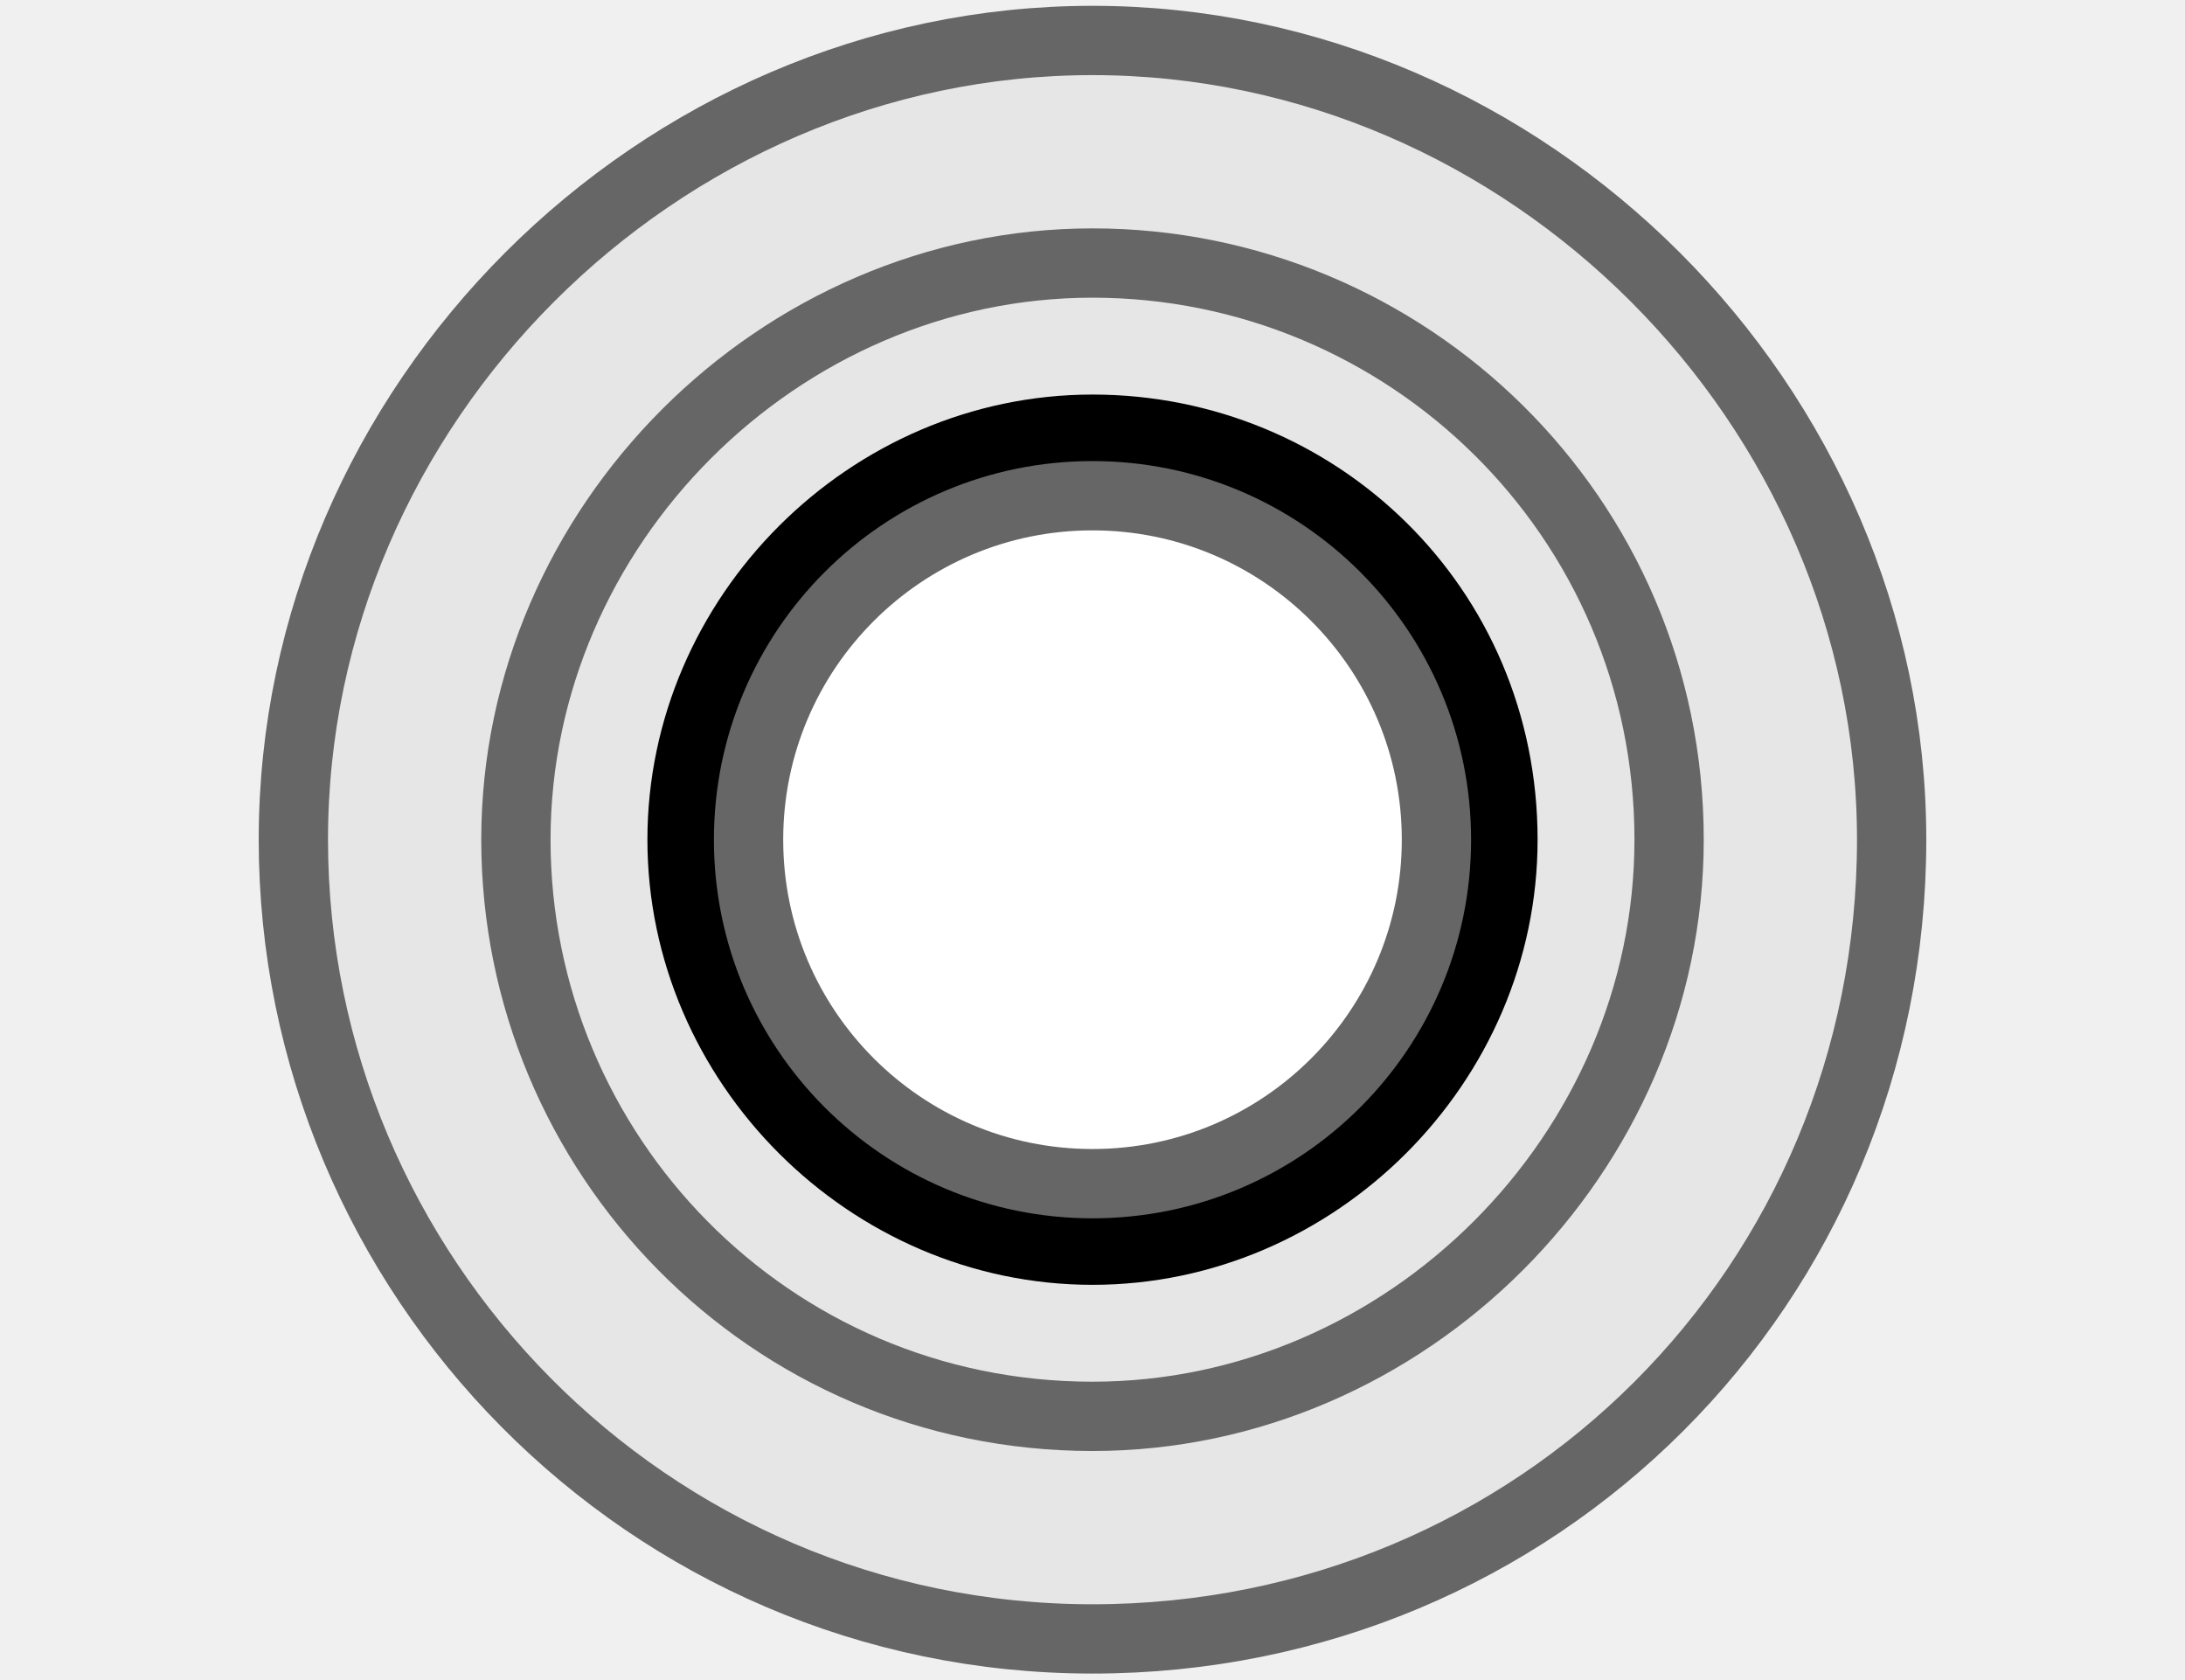
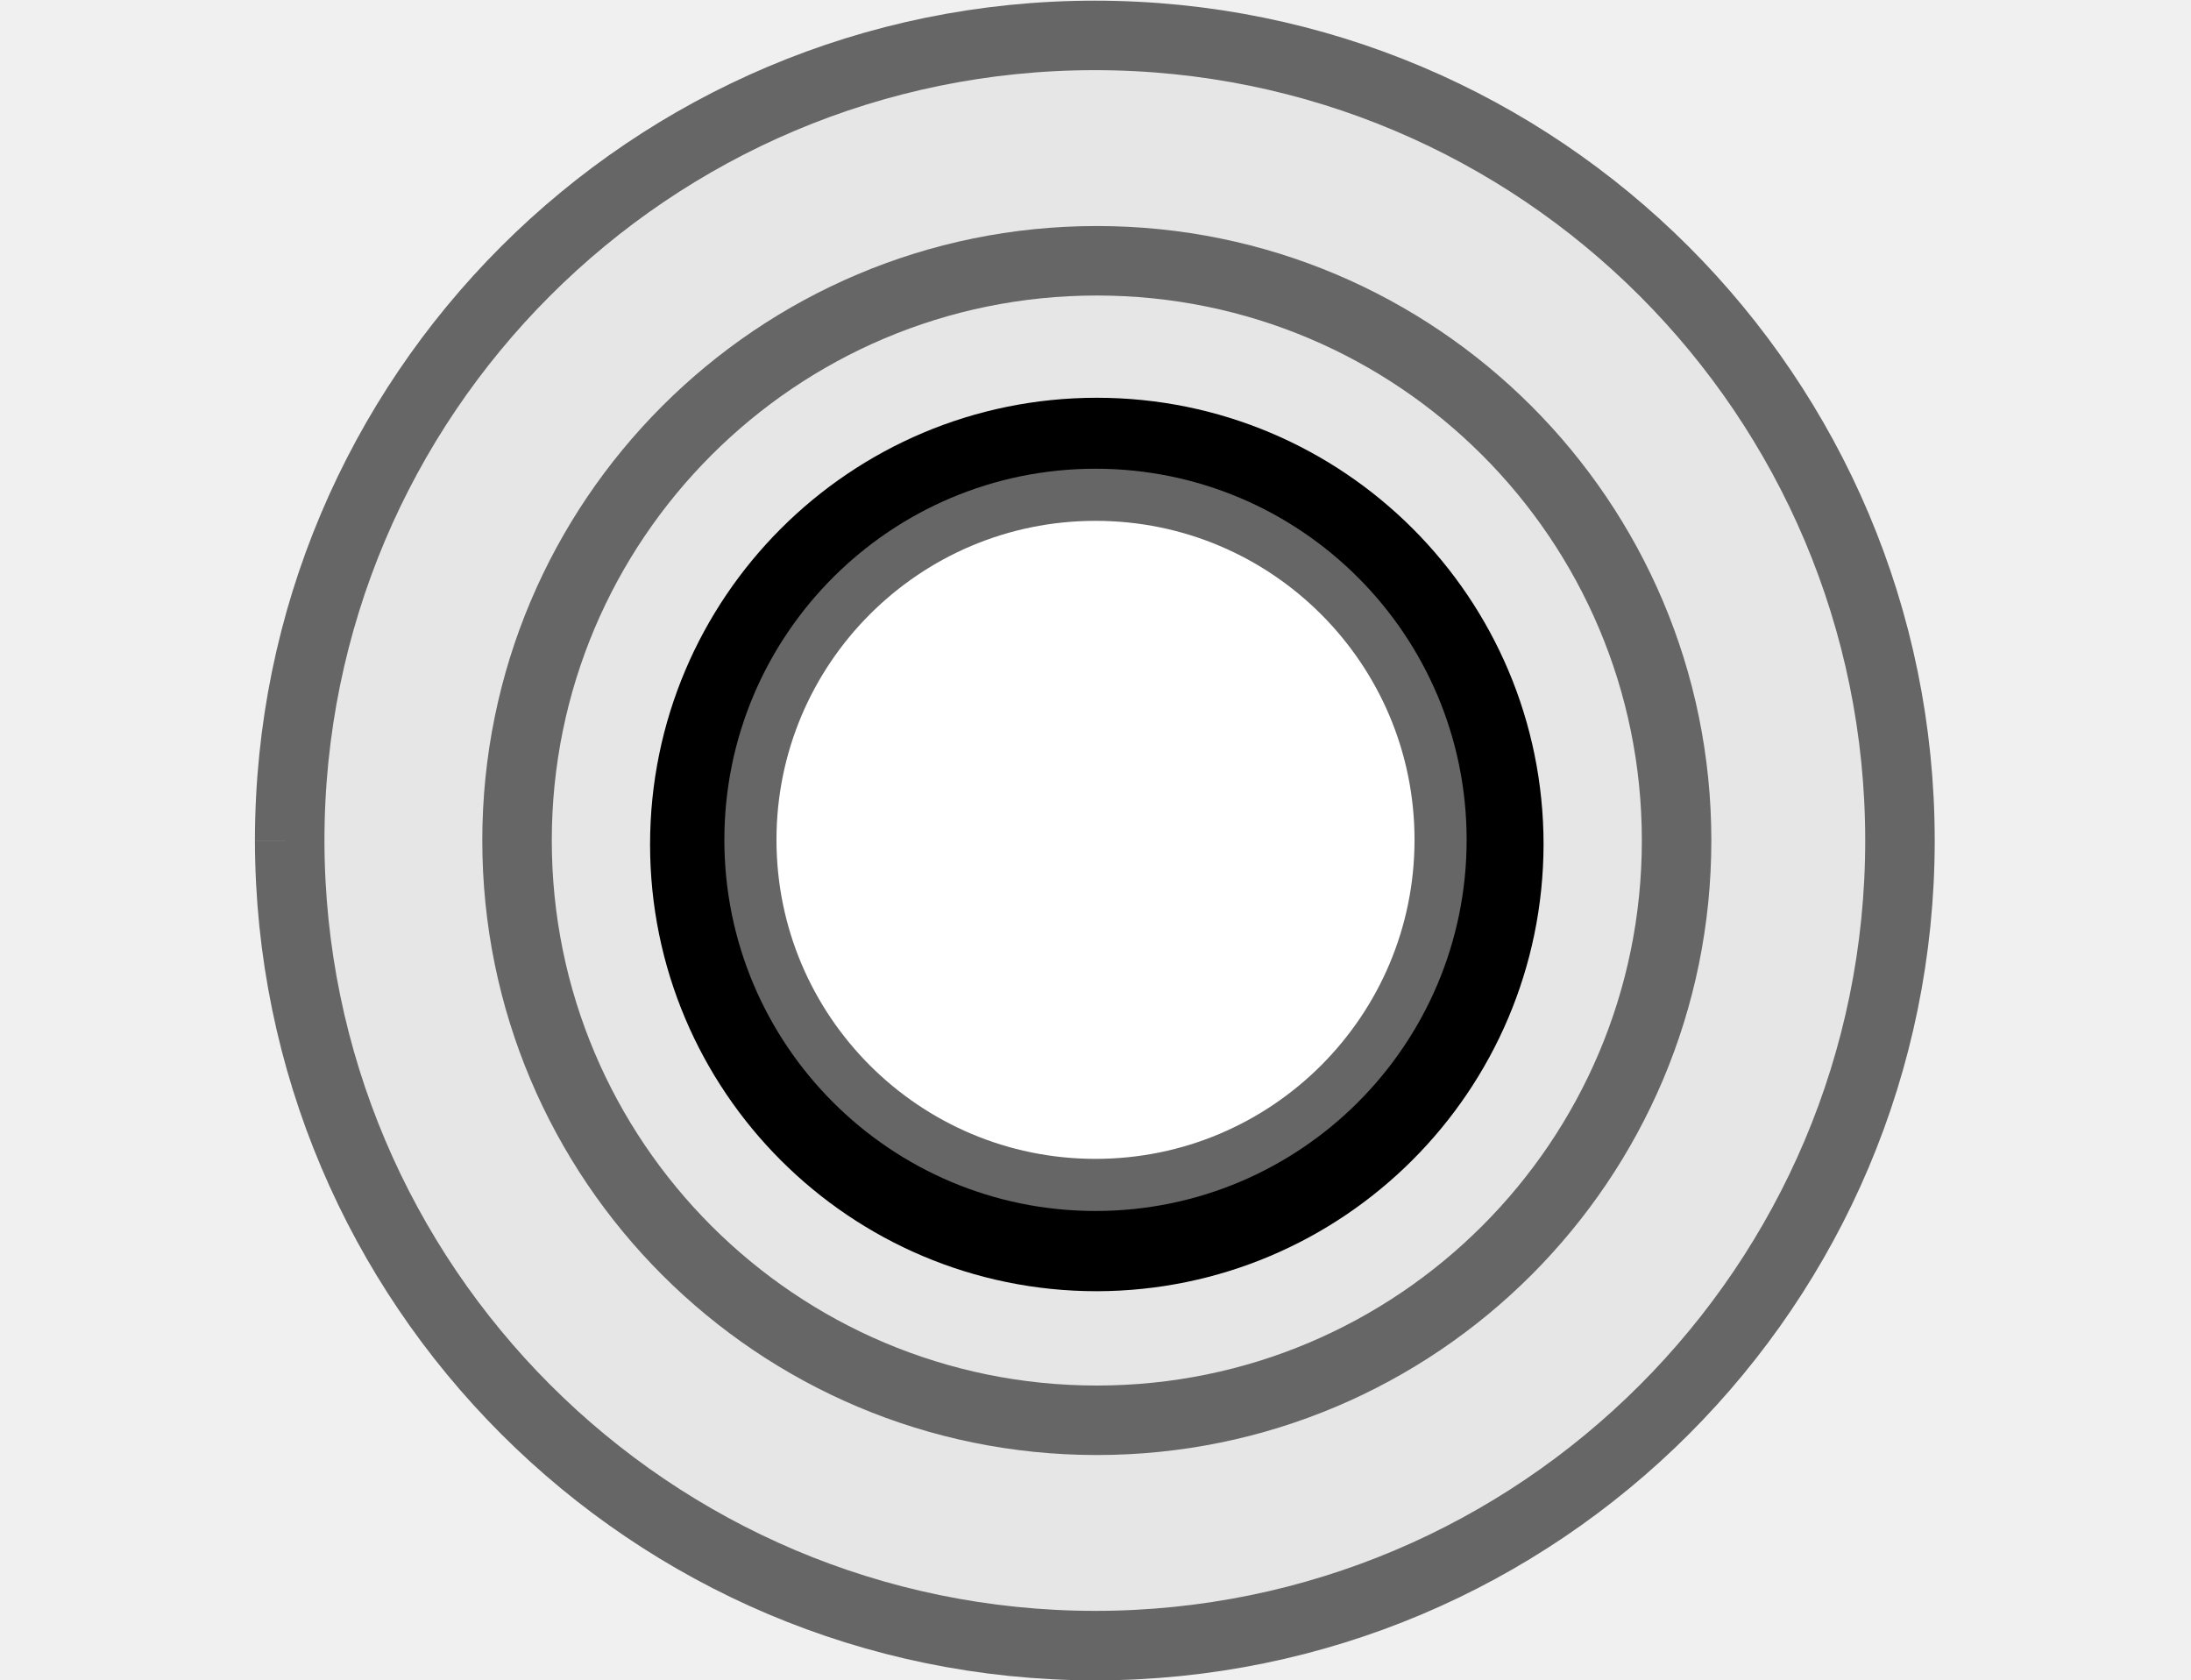
- <svg xmlns="http://www.w3.org/2000/svg" version="1.1" id="SubMiniToggle_1" x="0px" y="0px" viewBox="0 0 21.6 16.6" xml:space="preserve" width="21.6" height="16.6">
-   <defs id="defs13" />
+ <svg xmlns="http://www.w3.org/2000/svg" version="1.1" id="SubMiniToggle_1" x="0px" y="0px" viewBox="0 0 28.8 22.08" xml:space="preserve" width="0.3in" height="0.23in">
+   <defs id="defs13">
+ 	
+ </defs>
  <style type="text/css" id="style2">
	.st0{fill:#E6E6E6;stroke:#666666;stroke-width:0.685;stroke-miterlimit:11.097;}
	.st1{fill:#FFFFFF;stroke:#666666;stroke-width:0.685;stroke-miterlimit:9.787;}
</style>
-   <path id="path7255" class="st0" d="m 10.8,16.2 c -4.4,0 -7.9,-3.6 -7.9,-7.9 0,-4.3 3.6,-7.9 7.9,-7.9 4.3,0 7.9,3.6 7.9,7.9 v 0 C 18.7,12.7 15.2,16.2 10.8,16.2" />
-   <path id="path7261" class="st0" d="M 10.8,14 C 7.6,14 5.1,11.4 5.1,8.3 c 0,-3.1 2.6,-5.7 5.7,-5.7 3.1,0 5.7,2.5 5.7,5.7 v 0 C 16.5,11.4 13.9,14 10.8,14" />
-   <path id="path7265" d="M 15.2,8.3 C 15.2,10.7 13.2,12.7 10.8,12.7 c -2.4,0 -4.4,-2 -4.4,-4.4 0,-2.4 2,-4.4 4.4,-4.4 v 0 c 2.4,0 4.4,1.9 4.4,4.4" />
-   <g id="middle" transform="translate(2.5,-2.5)">
-     <circle class="st1" cx="8.3" cy="10.8" r="3.4" id="circle7" />
+   <g id="Layer_1" data-name="Layer 1" transform="matrix(0,1.304965,-1.304965,0,28.60229,0.00877531)">
+     <path id="path7255" d="M 8.46,19 A 8.11,8.11 0 1 1 16.57,10.89 8.12,8.12 0 0 1 8.46,19" style="fill:#e6e6e6;stroke:#666666;stroke-width:0.7px;stroke-miterlimit:11.339" />
+     <path id="path7261" d="M 8.46,16.71 A 5.84,5.84 0 1 1 14.3,10.87 5.84,5.84 0 0 1 8.46,16.71" style="fill:#e6e6e6;stroke:#666666;stroke-width:0.7px;stroke-miterlimit:11.339" />
+     <path id="path7265" d="M 13,10.87 A 4.5,4.5 0 1 1 8.5,6.37 4.51,4.51 0 0 1 13,10.87" />
+     <circle class="st1" cx="14.4" cy="11.04" r="4.536" id="circle7" transform="matrix(0,-0.7663044,0.7663044,0,-0.00672456,21.91806)" />
  </g>
</svg>
